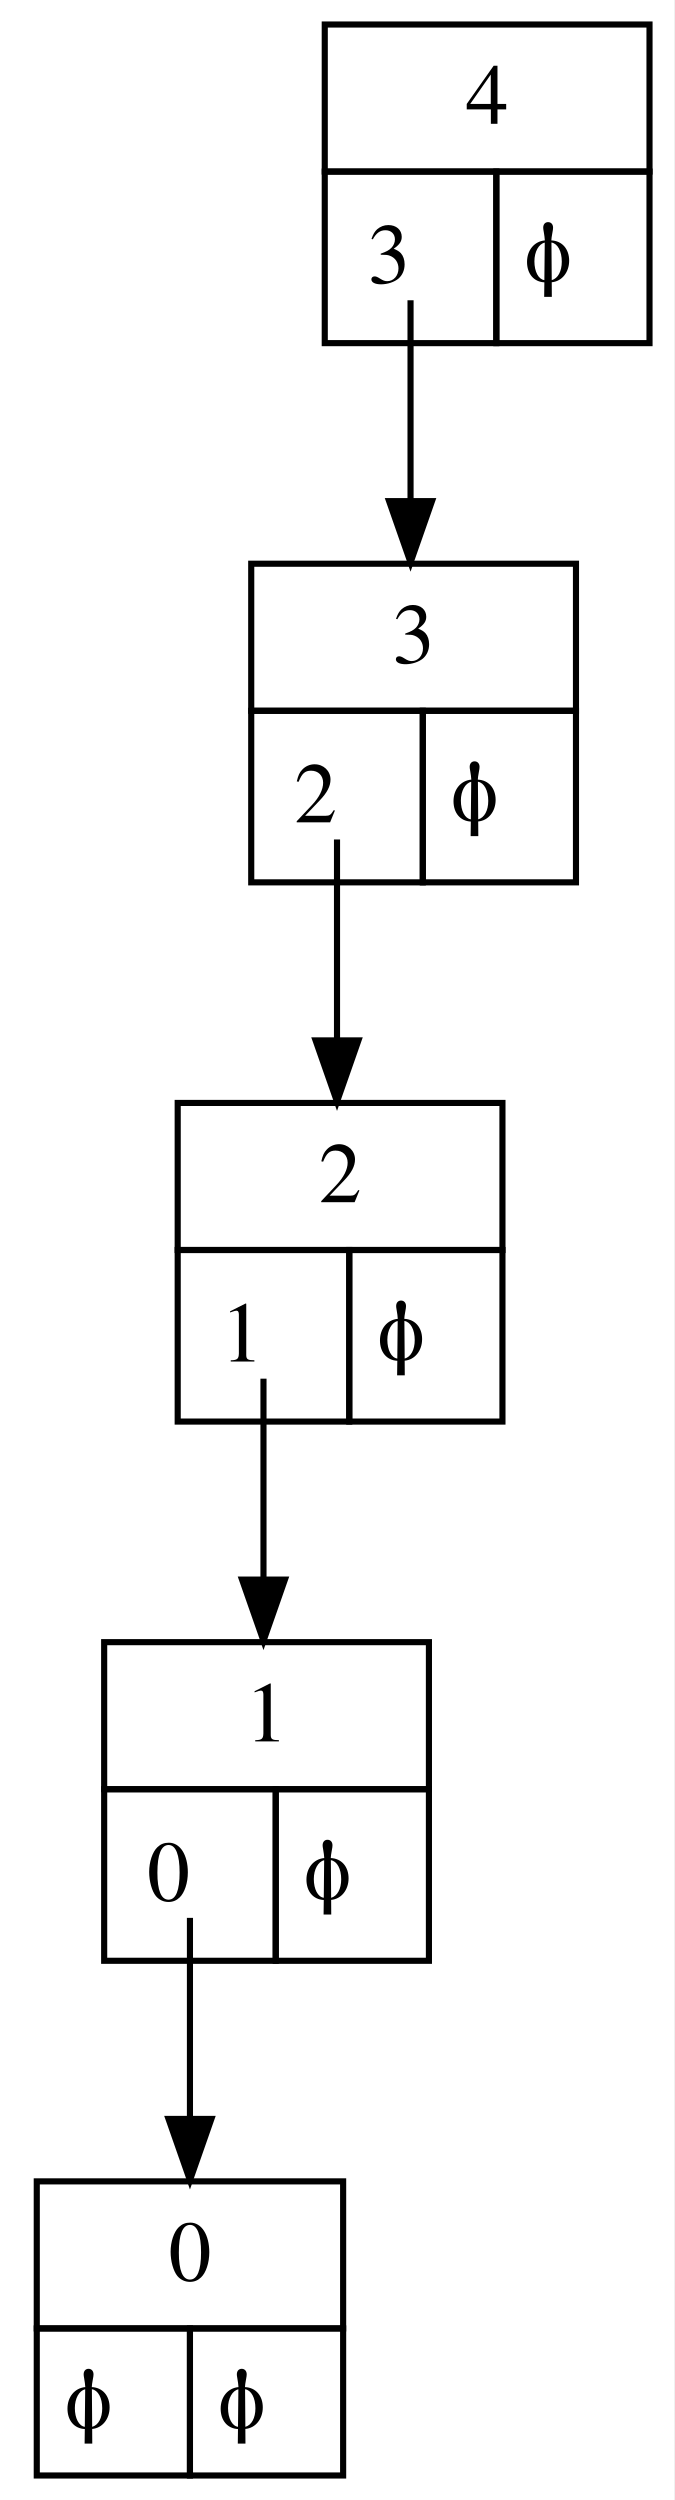
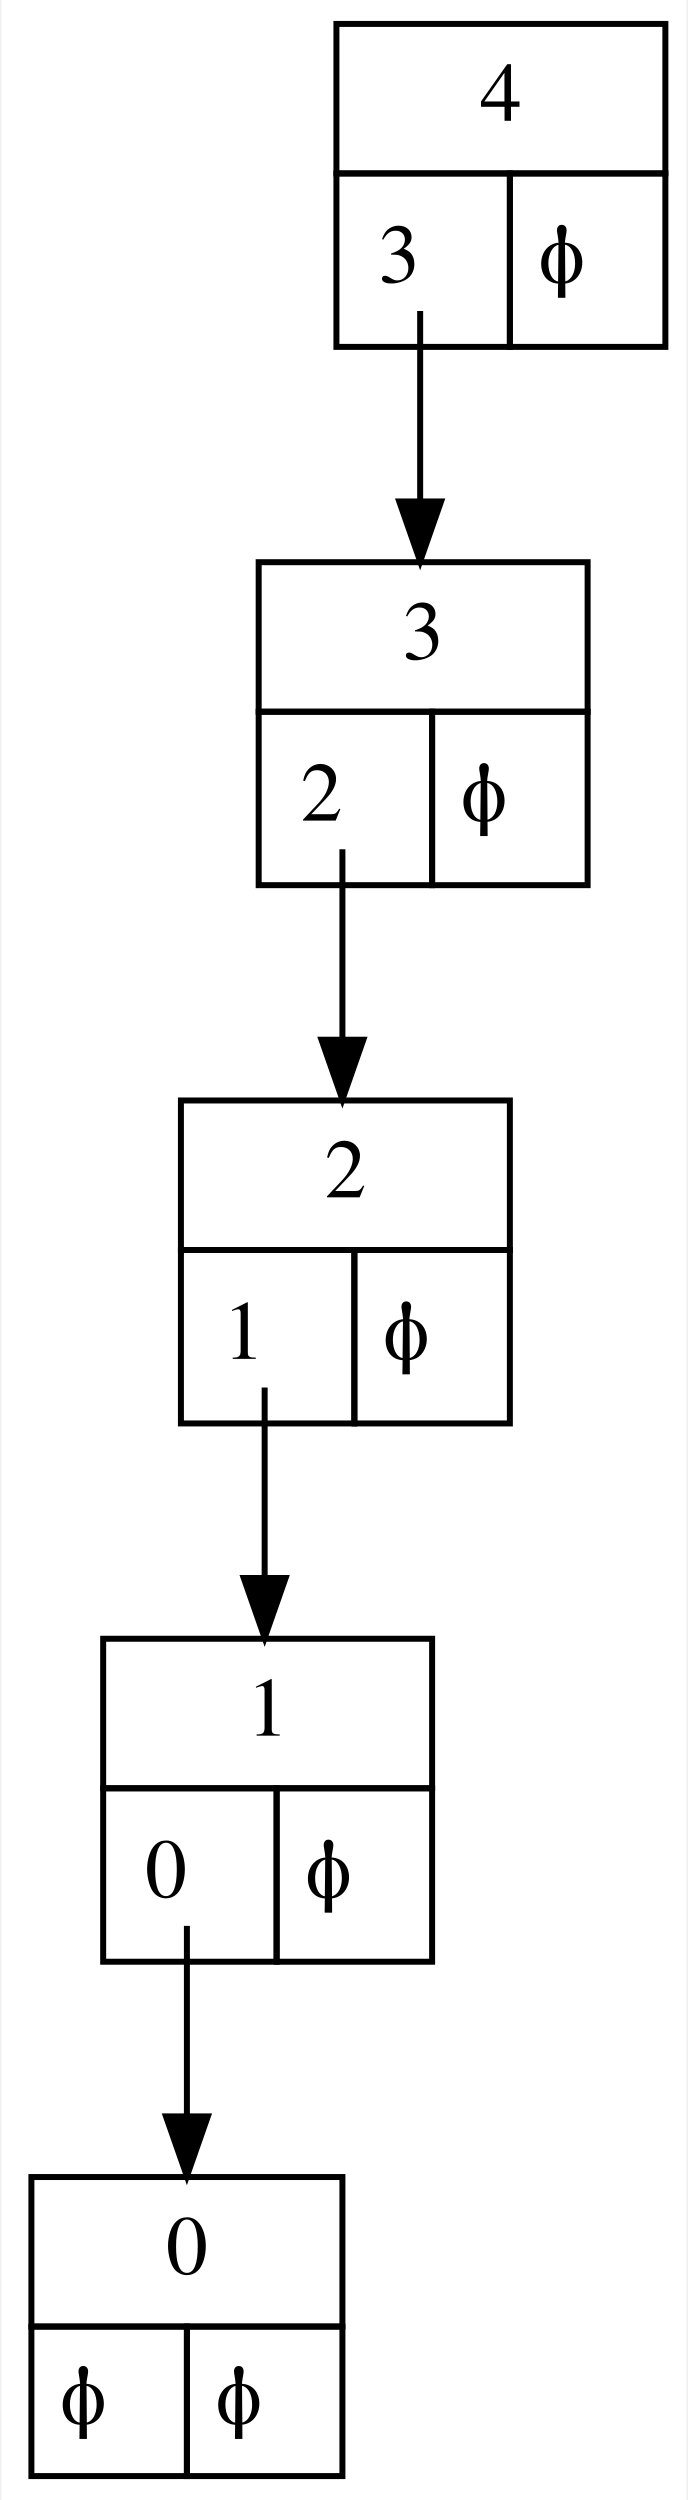
- <svg xmlns="http://www.w3.org/2000/svg" width="110pt" height="408pt" viewBox="0.00 0.00 110.00 408.00">
-   <g id="graph0" class="graph" transform="scale(1 1) rotate(0) translate(4 404)">
-     <polygon fill="#ffffff" stroke="transparent" points="-4,4 -4,-404 106,-404 106,4 -4,4" />
+ <svg xmlns="http://www.w3.org/2000/svg" width="115pt" height="418pt" viewBox="0.00 0.00 114.50 418.00">
+   <g id="graph0" class="graph" transform="scale(1 1) rotate(0) translate(4 414)">
+     <polygon fill="white" stroke="none" points="-4,4 -4,-414 110.5,-414 110.5,4 -4,4" />
    <g id="node1" class="node">
-       <polygon fill="none" stroke="#000000" points="49,-376 49,-400 102,-400 102,-376 49,-376" />
-       <text text-anchor="start" x="72" y="-383.8" font-family="Times,serif" font-size="14.00" fill="#000000">4</text>
-       <polygon fill="none" stroke="#000000" points="49,-348 49,-376 77,-376 77,-348 49,-348" />
-       <text text-anchor="start" x="56" y="-357.8" font-family="Times,serif" font-size="14.00" fill="#000000"> 3 </text>
-       <polygon fill="none" stroke="#000000" points="77,-348 77,-376 102,-376 102,-348 77,-348" />
-       <text text-anchor="start" x="81.779" y="-358.142" font-family="Times,serif" font-size="14.00" fill="#000000"> ϕ </text>
+       <polygon fill="none" stroke="black" points="52,-385 52,-410 107,-410 107,-385 52,-385" />
+       <text text-anchor="start" x="76" y="-393.8" font-family="Times,serif" font-size="14.00">4</text>
+       <polygon fill="none" stroke="black" points="52,-356 52,-385 81,-385 81,-356 52,-356" />
+       <text text-anchor="start" x="59" y="-366.8" font-family="Times,serif" font-size="14.00"> 3 </text>
+       <polygon fill="none" stroke="black" points="81,-356 81,-385 107,-385 107,-356 81,-356" />
+       <text text-anchor="start" x="86" y="-366.8" font-family="Times,serif" font-size="14.00"> ϕ </text>
    </g>
    <g id="node2" class="node">
-       <polygon fill="none" stroke="#000000" points="37,-288 37,-312 90,-312 90,-288 37,-288" />
-       <text text-anchor="start" x="60" y="-295.8" font-family="Times,serif" font-size="14.00" fill="#000000">3</text>
-       <polygon fill="none" stroke="#000000" points="37,-260 37,-288 65,-288 65,-260 37,-260" />
-       <text text-anchor="start" x="44" y="-269.8" font-family="Times,serif" font-size="14.00" fill="#000000"> 2 </text>
-       <polygon fill="none" stroke="#000000" points="65,-260 65,-288 90,-288 90,-260 65,-260" />
-       <text text-anchor="start" x="69.779" y="-270.142" font-family="Times,serif" font-size="14.00" fill="#000000"> ϕ </text>
+       <polygon fill="none" stroke="black" points="39,-295 39,-320 94,-320 94,-295 39,-295" />
+       <text text-anchor="start" x="63" y="-303.8" font-family="Times,serif" font-size="14.00">3</text>
+       <polygon fill="none" stroke="black" points="39,-266 39,-295 68,-295 68,-266 39,-266" />
+       <text text-anchor="start" x="46" y="-276.8" font-family="Times,serif" font-size="14.00"> 2 </text>
+       <polygon fill="none" stroke="black" points="68,-266 68,-295 94,-295 94,-266 68,-266" />
+       <text text-anchor="start" x="73" y="-276.8" font-family="Times,serif" font-size="14.00"> ϕ </text>
    </g>
    <g id="edge1" class="edge">
-       <path fill="none" stroke="#000000" d="M63,-355C63,-344.398 63,-332.881 63,-322.347" />
-       <polygon fill="#000000" stroke="#000000" points="66.5,-322.212 63,-312.212 59.5,-322.212 66.5,-322.212" />
+       <path fill="none" stroke="black" d="M66,-362C66,-351.749 66,-340.628 66,-330.407" />
+       <polygon fill="black" stroke="black" points="69.5,-330.156 66,-320.156 62.5,-330.156 69.5,-330.156" />
    </g>
    <g id="node3" class="node">
-       <polygon fill="none" stroke="#000000" points="25,-200 25,-224 78,-224 78,-200 25,-200" />
-       <text text-anchor="start" x="48" y="-207.8" font-family="Times,serif" font-size="14.00" fill="#000000">2</text>
-       <polygon fill="none" stroke="#000000" points="25,-172 25,-200 53,-200 53,-172 25,-172" />
-       <text text-anchor="start" x="32" y="-181.8" font-family="Times,serif" font-size="14.00" fill="#000000"> 1 </text>
-       <polygon fill="none" stroke="#000000" points="53,-172 53,-200 78,-200 78,-172 53,-172" />
-       <text text-anchor="start" x="57.779" y="-182.142" font-family="Times,serif" font-size="14.00" fill="#000000"> ϕ </text>
+       <polygon fill="none" stroke="black" points="26,-205 26,-230 81,-230 81,-205 26,-205" />
+       <text text-anchor="start" x="50" y="-213.8" font-family="Times,serif" font-size="14.00">2</text>
+       <polygon fill="none" stroke="black" points="26,-176 26,-205 55,-205 55,-176 26,-176" />
+       <text text-anchor="start" x="33" y="-186.8" font-family="Times,serif" font-size="14.00"> 1 </text>
+       <polygon fill="none" stroke="black" points="55,-176 55,-205 81,-205 81,-176 55,-176" />
+       <text text-anchor="start" x="60" y="-186.8" font-family="Times,serif" font-size="14.00"> ϕ </text>
    </g>
    <g id="edge2" class="edge">
-       <path fill="none" stroke="#000000" d="M51,-267C51,-256.398 51,-244.881 51,-234.347" />
-       <polygon fill="#000000" stroke="#000000" points="54.5,-234.212 51,-224.212 47.5,-234.212 54.5,-234.212" />
+       <path fill="none" stroke="black" d="M53,-272C53,-261.749 53,-250.628 53,-240.407" />
+       <polygon fill="black" stroke="black" points="56.5,-240.156 53,-230.156 49.5,-240.156 56.5,-240.156" />
    </g>
    <g id="node4" class="node">
-       <polygon fill="none" stroke="#000000" points="13,-112 13,-136 66,-136 66,-112 13,-112" />
-       <text text-anchor="start" x="36" y="-119.8" font-family="Times,serif" font-size="14.00" fill="#000000">1</text>
-       <polygon fill="none" stroke="#000000" points="13,-84 13,-112 41,-112 41,-84 13,-84" />
-       <text text-anchor="start" x="20" y="-93.8" font-family="Times,serif" font-size="14.00" fill="#000000"> 0 </text>
-       <polygon fill="none" stroke="#000000" points="41,-84 41,-112 66,-112 66,-84 41,-84" />
-       <text text-anchor="start" x="45.779" y="-94.142" font-family="Times,serif" font-size="14.00" fill="#000000"> ϕ </text>
+       <polygon fill="none" stroke="black" points="13,-115 13,-140 68,-140 68,-115 13,-115" />
+       <text text-anchor="start" x="37" y="-123.8" font-family="Times,serif" font-size="14.00">1</text>
+       <polygon fill="none" stroke="black" points="13,-86 13,-115 42,-115 42,-86 13,-86" />
+       <text text-anchor="start" x="20" y="-96.8" font-family="Times,serif" font-size="14.00"> 0 </text>
+       <polygon fill="none" stroke="black" points="42,-86 42,-115 68,-115 68,-86 42,-86" />
+       <text text-anchor="start" x="47" y="-96.8" font-family="Times,serif" font-size="14.00"> ϕ </text>
    </g>
    <g id="edge3" class="edge">
-       <path fill="none" stroke="#000000" d="M39,-179C39,-168.398 39,-156.881 39,-146.347" />
-       <polygon fill="#000000" stroke="#000000" points="42.5,-146.212 39,-136.212 35.5,-146.212 42.5,-146.212" />
+       <path fill="none" stroke="black" d="M40,-182C40,-171.749 40,-160.628 40,-150.407" />
+       <polygon fill="black" stroke="black" points="43.5,-150.156 40,-140.156 36.5,-150.156 43.5,-150.156" />
    </g>
    <g id="node5" class="node">
-       <polygon fill="none" stroke="#000000" points="2,-24 2,-48 52,-48 52,-24 2,-24" />
-       <text text-anchor="start" x="23.5" y="-31.8" font-family="Times,serif" font-size="14.00" fill="#000000">0</text>
-       <polygon fill="none" stroke="#000000" points="2,0 2,-24 27,-24 27,0 2,0" />
-       <text text-anchor="start" x="6.779" y="-7.8" font-family="Times,serif" font-size="14.00" fill="#000000"> ϕ </text>
-       <polygon fill="none" stroke="#000000" points="27,0 27,-24 52,-24 52,0 27,0" />
-       <text text-anchor="start" x="31.779" y="-7.8" font-family="Times,serif" font-size="14.00" fill="#000000"> ϕ </text>
+       <polygon fill="none" stroke="black" points="1,-25 1,-50 53,-50 53,-25 1,-25" />
+       <text text-anchor="start" x="23.5" y="-33.8" font-family="Times,serif" font-size="14.00">0</text>
+       <polygon fill="none" stroke="black" points="1,-0 1,-25 27,-25 27,-0 1,-0" />
+       <text text-anchor="start" x="6" y="-8.8" font-family="Times,serif" font-size="14.00"> ϕ </text>
+       <polygon fill="none" stroke="black" points="27,-0 27,-25 53,-25 53,-0 27,-0" />
+       <text text-anchor="start" x="32" y="-8.8" font-family="Times,serif" font-size="14.00"> ϕ </text>
    </g>
    <g id="edge4" class="edge">
-       <path fill="none" stroke="#000000" d="M27,-91C27,-80.357 27,-68.763 27,-58.257" />
-       <polygon fill="#000000" stroke="#000000" points="30.5,-58.189 27,-48.189 23.5,-58.189 30.5,-58.189" />
+       <path fill="none" stroke="black" d="M27,-92C27,-81.71 27,-70.517 27,-60.322" />
+       <polygon fill="black" stroke="black" points="30.5,-60.137 27,-50.138 23.5,-60.138 30.5,-60.137" />
    </g>
  </g>
</svg>
